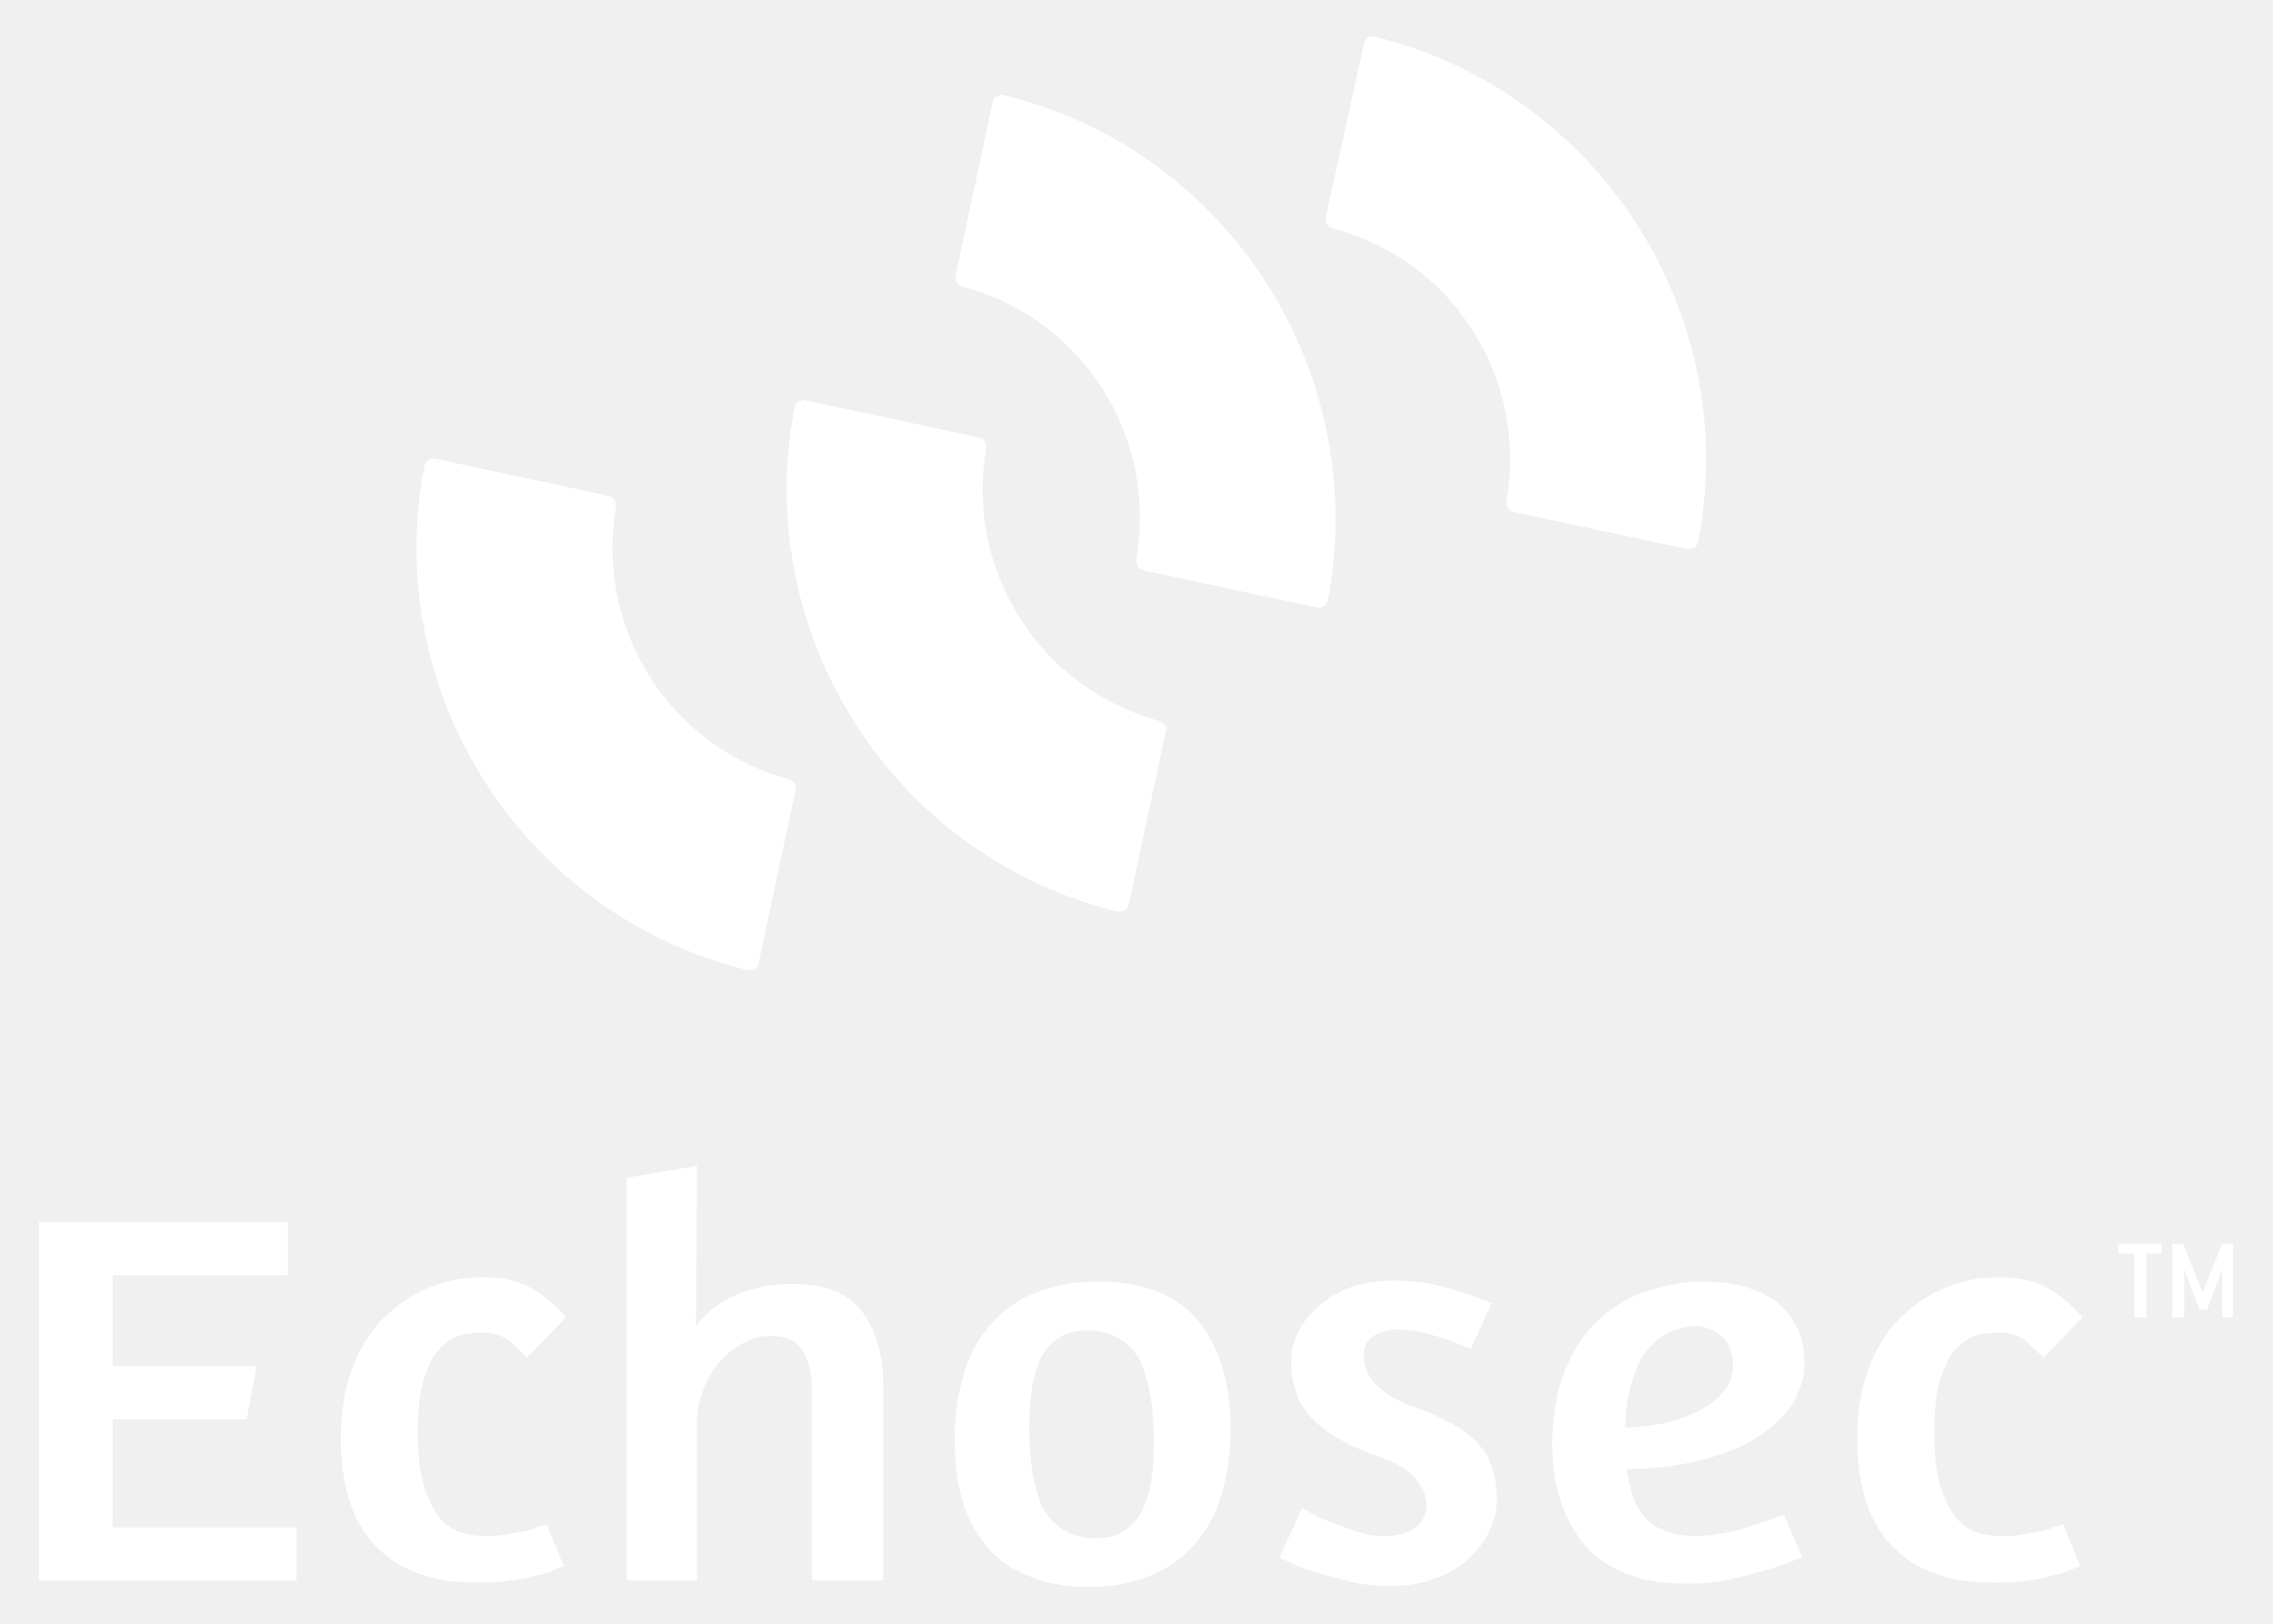
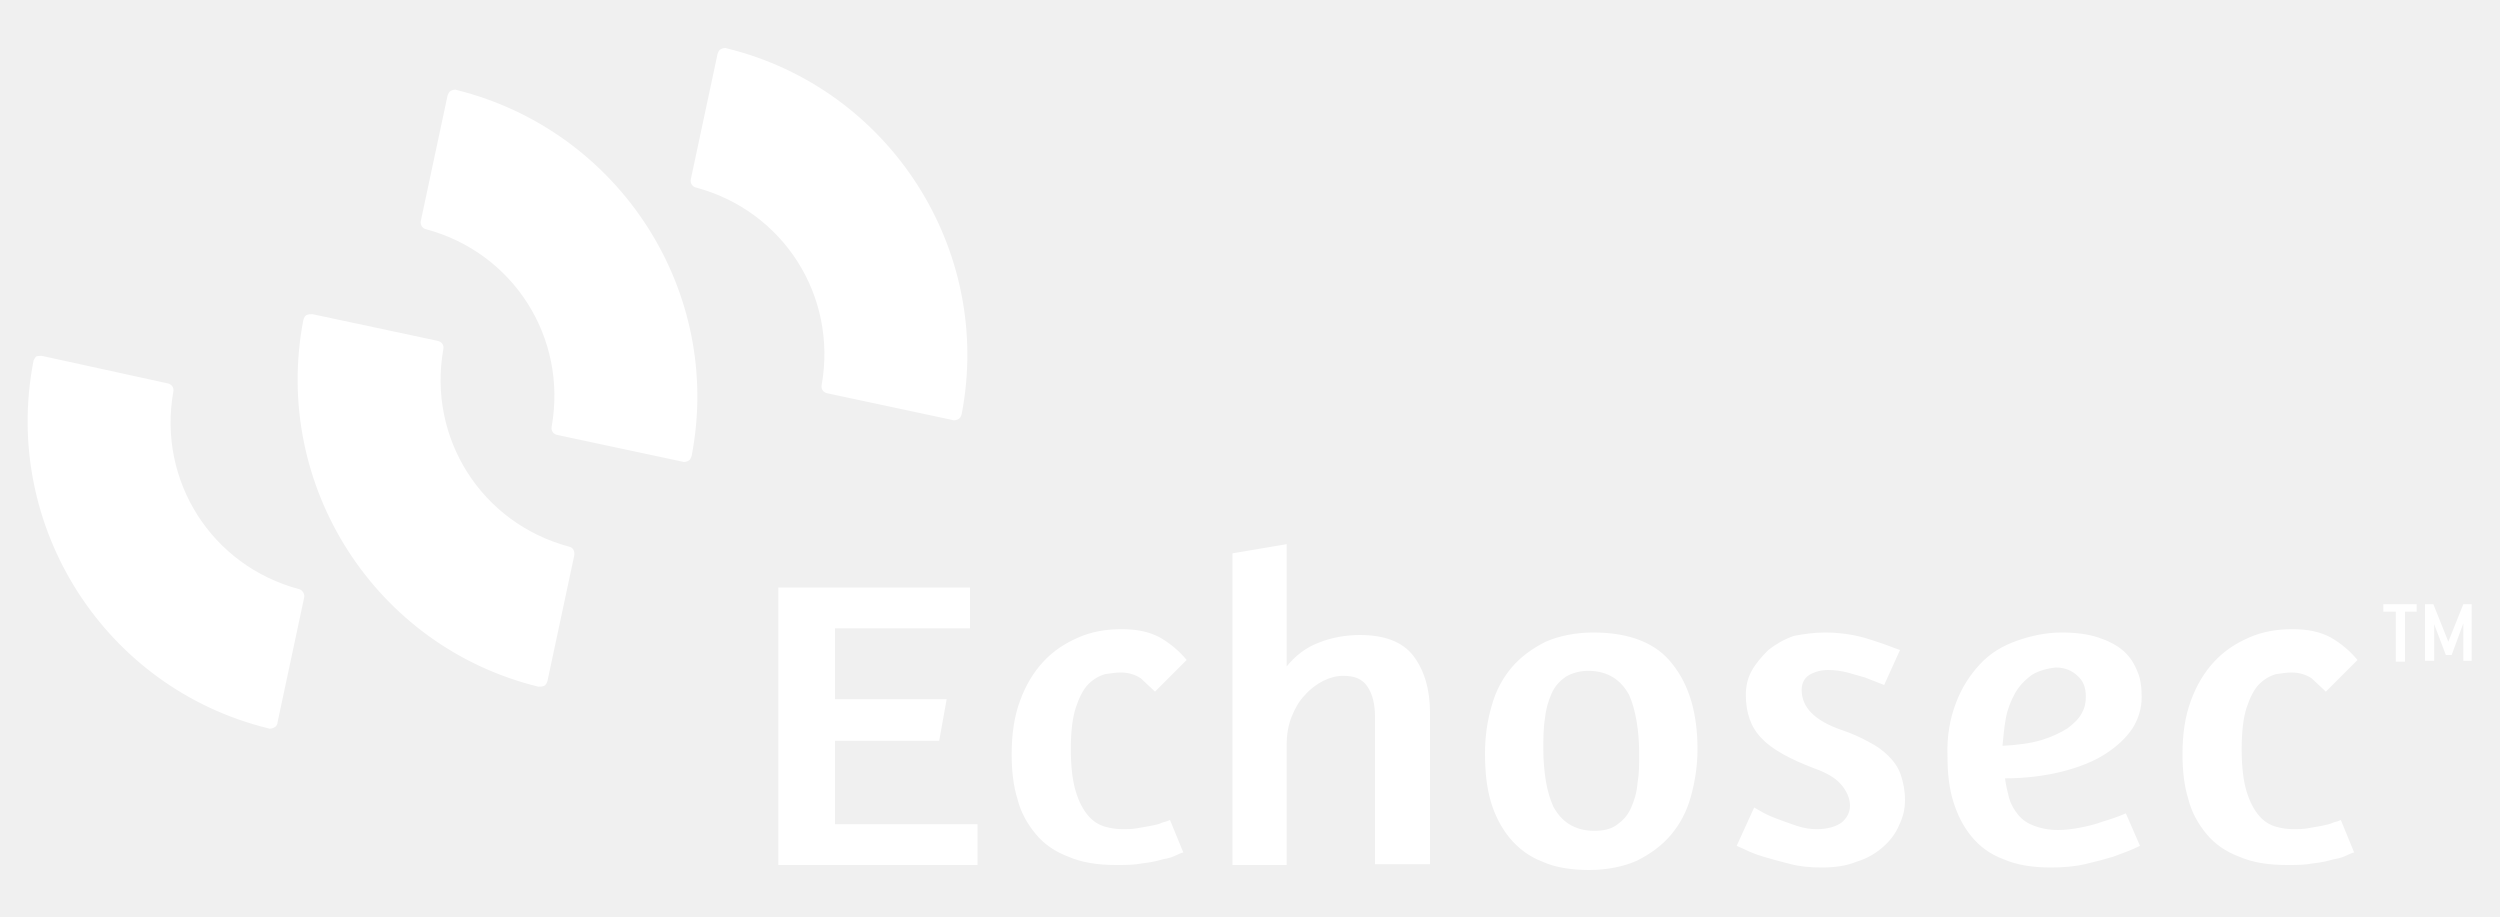
- <svg xmlns="http://www.w3.org/2000/svg" id="Layer_1" viewBox="0 0 210 150">
+ <svg xmlns="http://www.w3.org/2000/svg" id="Layer_1" viewBox="0 0 300 110">
  <style>.st0{fill:#fff}</style>
-   <path class="st0" d="M107.1 66.6c-11-3-17.9-13.8-16-25.1.1-.5-.2-1-.7-1.1L74.5 37c-.2-.1-.5 0-.7.1s-.4.4-.4.6c-4 20.9 9.1 41.4 29.8 46.5.2 0 .5 0 .7-.1s.4-.4.4-.6l3.4-15.9c.2-.4-.1-.8-.6-1zM72.9 72c-11-3-17.9-13.8-16-25.1.1-.5-.2-1-.7-1.1l-15.9-3.4c-.2-.1-.5 0-.7.1s-.4.4-.4.6C35.2 64 48.3 84.5 69 89.6c.2.1.5 0 .7-.1s.4-.4.4-.6L73.5 73c.1-.4-.2-.9-.6-1zM92.8 8.8c-.3-.1-.5 0-.7.1s-.4.3-.4.6l-3.4 15.9c-.1.5.2 1 .7 1.1 11.1 3 17.9 13.8 16 25.1-.1.5.2 1 .7 1.1l15.9 3.4c.3.1.5 0 .7-.1s.4-.4.4-.6c3.9-21.1-9.2-41.5-29.9-46.6zm34.3-5.4c-.3-.1-.5 0-.7.1s-.4.4-.4.6L122.5 20c-.1.5.2 1 .7 1.1 11.1 3 17.9 13.8 16 25.1-.1.5.2 1 .7 1.1l15.9 3.4c.2.1.5 0 .7-.1s.4-.4.4-.6c4-21-9.1-41.4-29.8-46.6zM3.6 112.9h23v4.9H10.4v8.4h13.3l-.9 4.9H10.4v10h17v4.9H3.6v-33.1zm45.1 12.5c-.6-.6-1.2-1.1-1.7-1.6-.6-.4-1.4-.7-2.4-.7-.6 0-1.2.1-1.9.2-.7.2-1.4.6-2 1.2s-1.1 1.6-1.5 2.8c-.4 1.2-.6 2.9-.6 5s.2 3.8.6 5.1c.4 1.2.9 2.2 1.5 2.9s1.3 1.1 2 1.3 1.4.3 2.1.3c.5 0 1.1 0 1.7-.1.6-.1 1.1-.2 1.7-.3.5-.1 1-.2 1.4-.4.4-.1.7-.2.9-.3l1.6 3.9c-.1 0-.4.1-.8.3-.4.2-.9.4-1.6.5-.7.2-1.5.4-2.5.5-1 .2-2 .2-3.2.2-2.2 0-4.1-.3-5.7-1-1.6-.6-2.8-1.5-3.9-2.7-1-1.2-1.8-2.6-2.2-4.2-.5-1.6-.7-3.4-.7-5.4 0-2.4.3-4.5 1-6.4.7-1.8 1.6-3.4 2.8-4.6s2.6-2.2 4.2-2.9 3.3-1 5.1-1 3.3.3 4.5 1 2.3 1.6 3.2 2.7l-3.6 3.7zm15.6-2.9c1.1-1.4 2.4-2.4 4-3 1.5-.6 3.2-.9 4.9-.9 2.9 0 5.1.8 6.4 2.5s2 4 2 6.8V146H75v-17.7c0-1.5-.3-2.7-.9-3.6s-1.5-1.3-2.9-1.3c-.8 0-1.6.2-2.4.6s-1.6 1-2.2 1.7c-.7.7-1.2 1.6-1.6 2.6-.4 1-.6 2.1-.6 3.4V146h-6.5v-37.2l6.5-1.1-.1 14.8zm46.4-.5c2 2.5 3 5.8 3 10.2 0 2-.3 3.9-.8 5.7s-1.3 3.3-2.4 4.6-2.4 2.3-4.1 3c-1.6.7-3.5 1.1-5.7 1.1s-4-.3-5.6-1c-1.6-.6-2.9-1.5-3.9-2.7s-1.8-2.6-2.3-4.3-.7-3.6-.7-5.8c0-2.1.3-4 .8-5.7.5-1.8 1.3-3.3 2.4-4.6 1.1-1.3 2.4-2.3 4.1-3 1.6-.7 3.5-1.1 5.7-1.1 4.3-.1 7.5 1.2 9.5 3.6zm-12.9 1.6c-.7.5-1.3 1.1-1.7 2-.4.9-.7 1.8-.8 3-.2 1.1-.2 2.4-.2 3.7s.1 2.6.3 3.8c.2 1.2.5 2.2.9 3.1.5.9 1.1 1.6 1.9 2.1s1.8.8 3 .8c1.1 0 2-.2 2.7-.7s1.3-1.1 1.7-2c.4-.9.7-1.8.8-3 .2-1.1.2-2.3.2-3.6s-.1-2.6-.3-3.8c-.2-1.2-.5-2.2-.9-3.2-.5-.9-1.1-1.6-1.9-2.1s-1.8-.8-3-.8c-1.1 0-2 .2-2.7.7zm31.1-5.3c1.1 0 2.2.1 3.3.3 1.1.2 2 .5 2.9.8 1 .3 1.9.7 2.7 1l-1.9 4.2c-.8-.3-1.5-.6-2.3-.9-.6-.2-1.4-.4-2.1-.6-.8-.2-1.6-.3-2.3-.3-.9 0-1.6.2-2.3.6-.6.4-.9 1-.9 1.8 0 2.1 1.6 3.7 4.7 4.8 1.2.4 2.2.9 3.2 1.4s1.8 1.1 2.4 1.7c.7.7 1.2 1.4 1.5 2.3.3.9.5 1.9.5 3 0 1-.2 2-.7 3-.4 1-1.1 1.8-1.9 2.6-.9.8-1.9 1.4-3.1 1.8-1.2.5-2.6.7-4.2.7-1.3 0-2.5-.1-3.7-.4-1.2-.3-2.3-.6-3.3-.9-1-.3-1.7-.6-2.3-.9l-.9-.4 2.1-4.6.7.4c.5.3 1.1.6 1.9.9.8.3 1.6.6 2.5.9.9.3 1.7.4 2.4.4 1.3 0 2.3-.3 3-.8.6-.5 1-1.2 1-2 0-.9-.4-1.8-1.1-2.6-.7-.8-1.8-1.4-3.2-1.9-2.9-1-5-2.2-6.3-3.6-1.3-1.3-1.9-3.1-1.9-5.2 0-1 .2-2 .7-2.9s1.2-1.7 2-2.4c.9-.7 1.9-1.3 3.1-1.7 1.1-.3 2.4-.5 3.8-.5zm15.6 8.5c.7-1.8 1.7-3.4 2.9-4.6s2.7-2.2 4.4-2.8c1.7-.6 3.5-1 5.4-1 1.7 0 3.2.2 4.4.6s2.2.9 2.9 1.6c.8.7 1.3 1.5 1.7 2.4s.5 2 .5 3c0 1.3-.4 2.5-1.1 3.7-.8 1.2-1.9 2.2-3.3 3.1-1.4.9-3.2 1.6-5.2 2.1s-4.3.8-6.8.8c.1.8.3 1.6.5 2.4.2.7.6 1.4 1.1 2s1.1 1 1.9 1.3c.8.3 1.7.5 2.9.5.8 0 1.7-.1 2.7-.3s1.8-.4 2.6-.7c1-.3 1.9-.6 2.8-1l1.7 3.9c-1 .5-2.1.9-3.2 1.2-1 .3-2.1.6-3.4.9-1.3.3-2.7.4-4.1.4-2.2 0-4.1-.3-5.7-1-1.6-.6-2.8-1.5-3.8-2.7s-1.7-2.6-2.2-4.2c-.5-1.6-.7-3.4-.7-5.4.1-2.2.4-4.4 1.1-6.2zm9.1-3.4c-.8.6-1.5 1.3-2 2.2-.5.9-.8 1.9-1.1 3-.2 1.1-.3 2.2-.4 3.3 1.8-.1 3.4-.3 4.7-.7s2.3-.9 3.1-1.4c.8-.6 1.4-1.2 1.7-1.8.4-.7.5-1.3.5-2 0-1-.3-1.9-1-2.5-.6-.6-1.5-1-2.6-1-1 .1-2.1.4-2.9.9zm35.2 2c-.6-.6-1.2-1.1-1.7-1.6-.6-.4-1.4-.7-2.4-.7-.6 0-1.2.1-1.9.2-.7.2-1.4.6-2 1.2s-1.1 1.6-1.5 2.8c-.4 1.2-.6 2.9-.6 5s.2 3.8.6 5.1c.4 1.2.9 2.2 1.5 2.9s1.3 1.1 2 1.3 1.4.3 2.1.3c.5 0 1.1 0 1.7-.1.6-.1 1.1-.2 1.7-.3.5-.1 1-.2 1.4-.4.4-.1.7-.2.9-.3l1.6 3.9c-.1 0-.4.1-.8.3-.4.2-.9.4-1.6.5-.7.2-1.5.4-2.5.5-1 .2-2 .2-3.2.2-2.2 0-4.1-.3-5.7-1-1.6-.6-2.8-1.5-3.9-2.7-1-1.2-1.8-2.6-2.2-4.2-.5-1.6-.7-3.4-.7-5.4 0-2.4.3-4.5 1-6.4.7-1.8 1.6-3.4 2.8-4.6s2.6-2.2 4.2-2.9c1.6-.7 3.3-1 5.1-1s3.3.3 4.5 1 2.3 1.6 3.2 2.7l-3.6 3.7zm9.5-9.6v5.9h-1.1v-5.9h-1.5v-.9h4v.9h-1.4zm7 5.9v-4.5l-1.4 3.8h-.7l-1.4-3.7v4.4h-1.1v-6.8h1l1.8 4.5 1.8-4.5h1v6.8h-1z" />
+   <path class="st0" d="M68.3 65.6c-10.5-2.8-17-13-15.1-23.7.1-.5-.2-.9-.7-1l-15-3.2c-.2 0-.5 0-.7.1s-.3.3-.4.6c-3.8 19.8 8.6 39.2 28.2 44 .2 0 .5 0 .7-.1s.3-.3.4-.6l3.2-15c.1-.5-.1-1-.6-1.1zm-32.4 5.1c-10.5-2.8-17-13-15.1-23.7.1-.5-.2-.9-.7-1L5 42.7c-.2 0-.5 0-.7.1-.1.2-.3.4-.3.6-3.8 19.8 8.6 39.2 28.2 44 .2.1.5 0 .7-.1s.4-.3.4-.6l3.2-15c.1-.4-.2-.9-.6-1zm18.9-59.9c-.2-.1-.5 0-.7.1s-.3.3-.4.6l-3.2 15c-.1.5.2.9.6 1 10.5 2.8 17 13 15.1 23.7-.1.5.2.9.7 1l15 3.2c.2.1.5 0 .7-.1s.3-.3.4-.6c3.8-19.7-8.6-39-28.2-43.9zm32.4-5c-.2-.1-.5 0-.7.1s-.3.3-.4.6l-3.2 15c-.1.5.2.9.6 1 10.5 2.8 17 13 15.1 23.7-.1.5.2.9.7 1l15 3.2c.2.1.5 0 .7-.1s.3-.3.4-.6c3.8-19.7-8.6-39.1-28.2-43.9zm6.2 64.7h23v4.9h-16.2v8.5h13.4l-.9 5h-12.5v10h17.1v4.9H93.4V70.5zM138.6 83c-.6-.6-1.2-1.1-1.7-1.6-.6-.4-1.4-.7-2.4-.7-.6 0-1.2.1-1.9.2-.7.2-1.4.6-2 1.2s-1.1 1.6-1.5 2.8c-.4 1.2-.6 2.9-.6 5s.2 3.8.6 5.1c.4 1.3.9 2.2 1.5 2.9.6.7 1.3 1.1 2 1.3.7.2 1.4.3 2.1.3.5 0 1.1 0 1.7-.1.6-.1 1.1-.2 1.7-.3.5-.1 1-.2 1.4-.4.4-.1.7-.2.9-.3l1.6 3.9c-.1 0-.4.1-.8.3-.4.2-.9.4-1.6.5-.7.2-1.5.4-2.5.5-1 .2-2 .2-3.2.2-2.2 0-4.1-.3-5.7-1-1.6-.6-2.9-1.5-3.9-2.7s-1.8-2.6-2.2-4.2c-.5-1.6-.7-3.4-.7-5.4 0-2.4.3-4.5 1-6.4s1.6-3.4 2.8-4.7c1.2-1.3 2.6-2.2 4.2-2.9 1.6-.7 3.3-1 5.2-1 1.8 0 3.3.3 4.6 1 1.2.7 2.3 1.6 3.2 2.7l-3.8 3.8zm15.7-2.9c1.1-1.4 2.4-2.4 4-3 1.5-.6 3.2-.9 4.9-.9 2.9 0 5.1.8 6.4 2.5 1.3 1.7 2 4 2 6.8v18.2H165V86c0-1.5-.3-2.7-.9-3.6-.6-.9-1.5-1.3-2.9-1.3-.8 0-1.6.2-2.4.6-.8.4-1.6 1-2.2 1.7-.7.7-1.2 1.6-1.6 2.6-.4 1-.6 2.1-.6 3.4v14.4h-6.5V66.4l6.5-1.1v14.8h-.1zm46.4-.4c2 2.5 3 5.9 3 10.2 0 2-.3 3.9-.8 5.7-.5 1.8-1.3 3.3-2.4 4.6-1.1 1.3-2.5 2.3-4.1 3.1-1.6.7-3.6 1.1-5.7 1.1s-4.1-.3-5.6-1c-1.6-.6-2.9-1.6-3.9-2.8-1-1.2-1.8-2.7-2.3-4.4-.5-1.7-.7-3.6-.7-5.8 0-2.1.3-4 .8-5.7.5-1.8 1.3-3.3 2.4-4.6 1.1-1.3 2.5-2.3 4.1-3.1 1.6-.7 3.6-1.1 5.7-1.1 4.4 0 7.6 1.3 9.5 3.8zm-12.8 1.5c-.7.5-1.3 1.1-1.7 2s-.7 1.9-.8 3c-.2 1.1-.2 2.4-.2 3.7 0 1.3.1 2.6.3 3.8.2 1.2.5 2.2.9 3.1.5.9 1.1 1.6 1.9 2.1.8.5 1.8.8 3 .8 1.1 0 2-.2 2.7-.7s1.3-1.1 1.7-2 .7-1.8.8-3c.2-1.1.2-2.3.2-3.6 0-1.3-.1-2.6-.3-3.8s-.5-2.3-.9-3.2c-.5-.9-1.1-1.6-1.9-2.1-.8-.5-1.8-.8-3-.8-1.1 0-2 .3-2.7.7zm31.1-5.3c1.1 0 2.2.1 3.3.3 1.1.2 2 .5 2.9.8 1 .3 1.9.7 2.8 1l-1.9 4.2c-.8-.3-1.5-.6-2.3-.9l-2.1-.6c-.8-.2-1.6-.3-2.3-.3-.9 0-1.6.2-2.3.6-.6.4-.9 1-.9 1.8 0 2.1 1.6 3.7 4.8 4.8 1.2.4 2.3.9 3.2 1.4 1 .5 1.8 1.1 2.4 1.7.7.7 1.2 1.4 1.5 2.3s.5 1.9.5 3c0 1-.2 2-.7 3-.4 1-1.1 1.9-1.9 2.6-.9.8-1.9 1.4-3.2 1.8-1.2.5-2.6.7-4.2.7-1.3 0-2.5-.1-3.7-.4s-2.3-.6-3.3-.9-1.7-.6-2.3-.9l-.9-.4 2.1-4.6.7.4c.5.3 1.1.6 1.9.9.8.3 1.6.6 2.5.9s1.7.4 2.4.4c1.3 0 2.3-.3 3-.8.6-.5 1-1.2 1-2 0-.9-.4-1.8-1.1-2.6-.7-.8-1.8-1.4-3.2-1.9-2.9-1.1-5.1-2.3-6.3-3.6-1.3-1.3-1.9-3.1-1.9-5.2 0-1 .2-2 .7-2.9s1.2-1.7 2-2.5c.9-.7 1.9-1.3 3.1-1.7 1.1-.2 2.3-.4 3.7-.4zm15.7 8.5c.7-1.9 1.7-3.4 2.9-4.7 1.2-1.3 2.7-2.2 4.4-2.8 1.7-.6 3.5-1 5.4-1 1.7 0 3.2.2 4.4.6s2.2.9 3 1.6 1.3 1.5 1.7 2.5c.4.9.5 2 .5 3.1 0 1.3-.4 2.6-1.1 3.7-.8 1.2-1.9 2.2-3.3 3.1-1.4.9-3.2 1.6-5.2 2.1s-4.3.8-6.8.8c.1.8.3 1.6.5 2.4.2.7.6 1.4 1.1 2s1.1 1 1.9 1.3c.8.3 1.7.5 2.9.5.8 0 1.7-.1 2.7-.3 1-.2 1.8-.4 2.6-.7 1-.3 1.9-.6 2.8-1l1.7 3.9c-1 .5-2.1.9-3.2 1.3-1 .3-2.1.6-3.4.9-1.3.3-2.7.4-4.1.4-2.2 0-4.1-.3-5.7-1-1.6-.6-2.8-1.5-3.8-2.7s-1.7-2.6-2.2-4.2-.7-3.4-.7-5.4c-.1-2.4.3-4.6 1-6.4zm9.1-3.4c-.8.6-1.5 1.3-2 2.2-.5.9-.9 1.9-1.1 3-.2 1.1-.3 2.2-.4 3.3 1.8-.1 3.4-.3 4.7-.7 1.3-.4 2.3-.9 3.1-1.4.8-.6 1.4-1.2 1.7-1.8.4-.7.5-1.3.5-2 0-1.1-.3-1.9-1-2.5-.6-.6-1.5-1-2.6-1-1 .1-2.1.4-2.9.9zm35.3 2c-.6-.6-1.2-1.1-1.7-1.6-.6-.4-1.4-.7-2.4-.7-.6 0-1.2.1-1.9.2-.7.2-1.4.6-2 1.2s-1.1 1.6-1.5 2.8c-.4 1.2-.6 2.9-.6 5s.2 3.8.6 5.1c.4 1.3.9 2.2 1.5 2.9.6.7 1.3 1.1 2 1.3.7.2 1.4.3 2.1.3.5 0 1.1 0 1.7-.1s1.1-.2 1.7-.3c.5-.1 1-.2 1.4-.4.4-.1.7-.2.9-.3l1.6 3.9c-.1 0-.4.1-.8.3-.4.2-.9.4-1.6.5-.7.2-1.5.4-2.5.5-1 .2-2 .2-3.2.2-2.2 0-4.1-.3-5.7-1-1.6-.6-2.9-1.5-3.9-2.7s-1.8-2.6-2.2-4.2c-.5-1.6-.7-3.4-.7-5.4 0-2.4.3-4.5 1-6.4s1.6-3.4 2.8-4.7c1.2-1.3 2.6-2.2 4.2-2.9 1.6-.7 3.3-1 5.2-1 1.8 0 3.3.3 4.6 1 1.2.7 2.3 1.6 3.2 2.7l-3.8 3.8zm9.5-9.6v6h-1.1v-6H286v-.9h4v.9h-1.4zm7 5.9v-4.5l-1.4 3.8h-.7l-1.4-3.7v4.4H291v-6.8h1l1.8 4.5 1.8-4.5h1v6.8h-1z" />
</svg>
